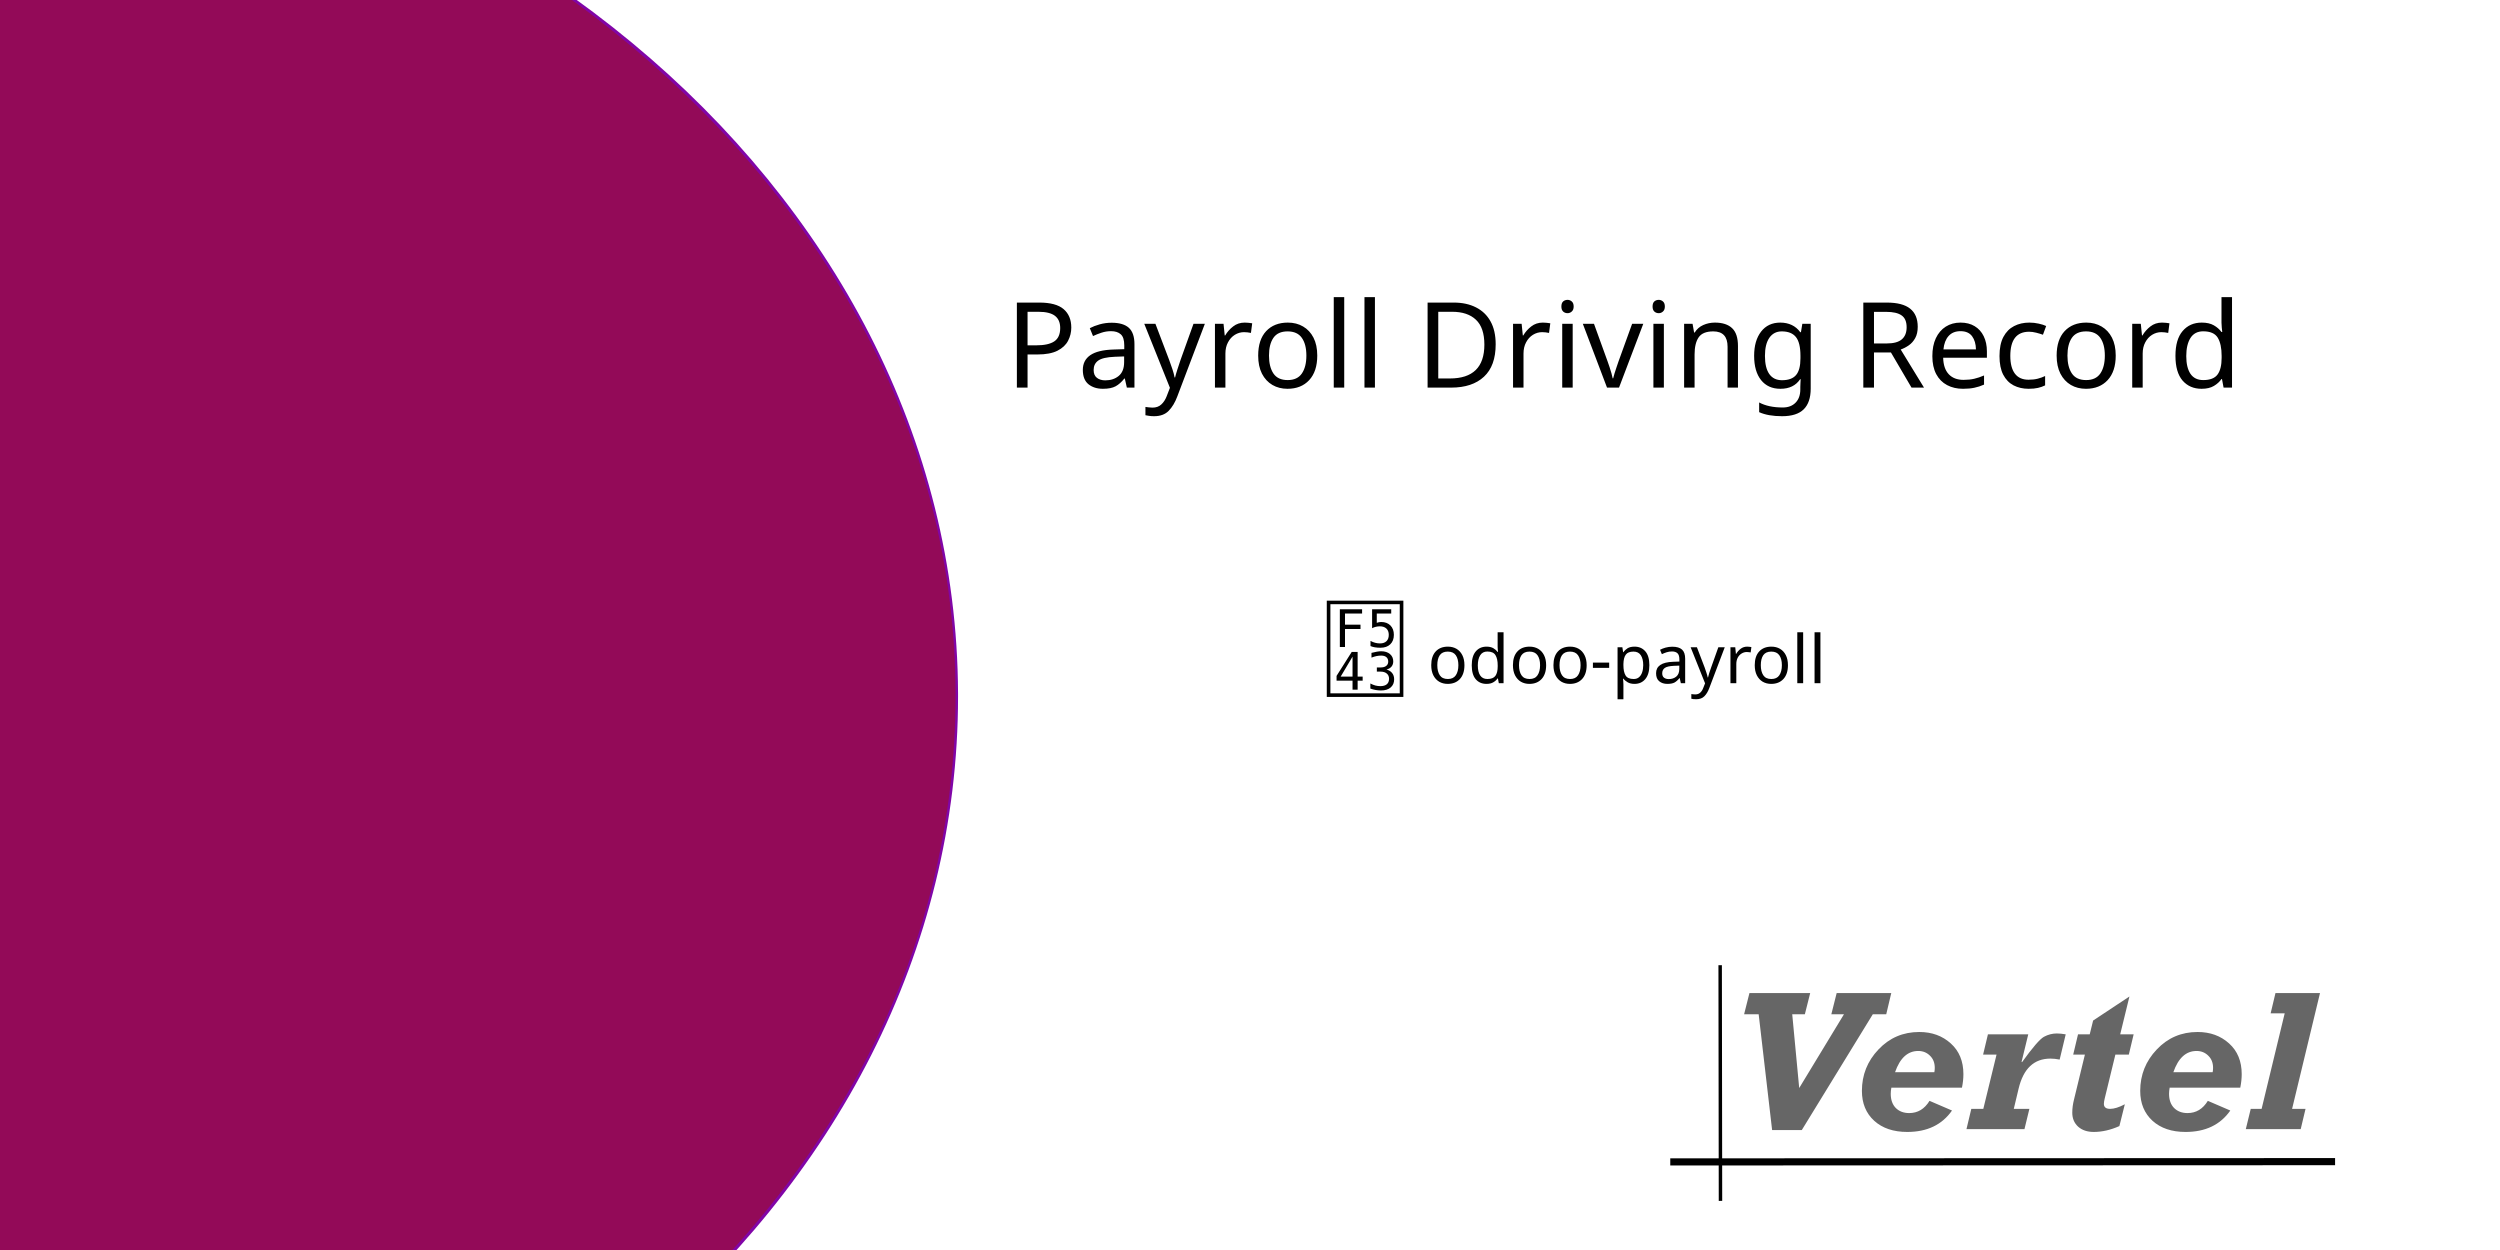
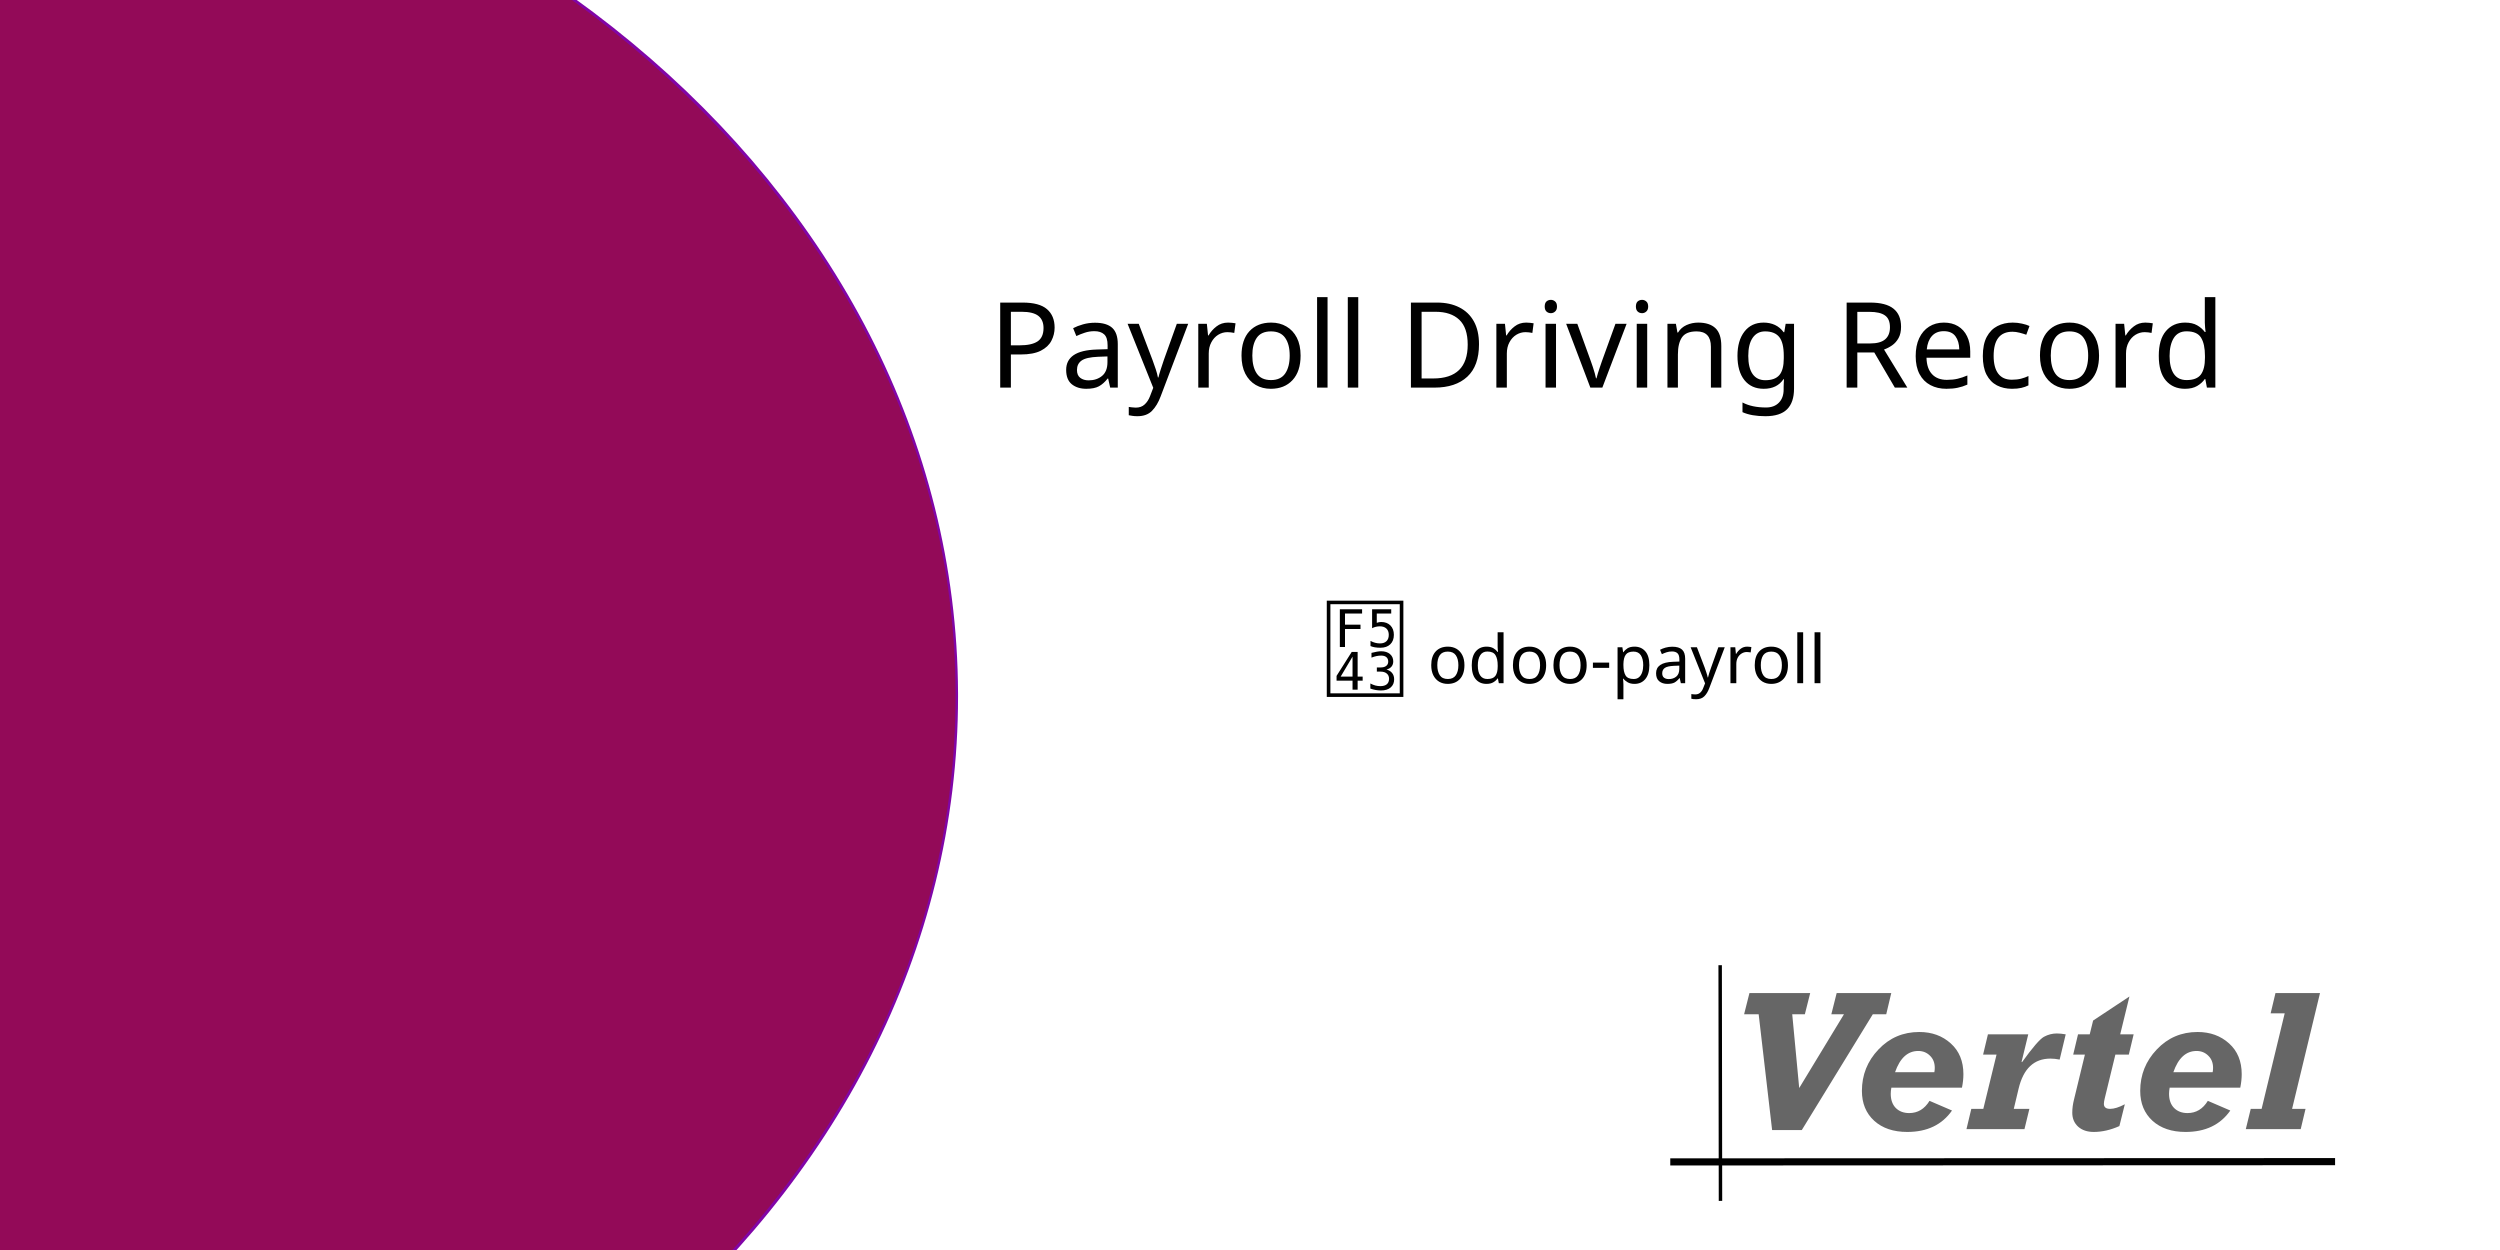
<svg xmlns="http://www.w3.org/2000/svg" width="560px" height="280px" viewBox="0 0 560 280" version="1.1" id="SVGRoot">
  <defs id="defs1502">
    <linearGradient id="linearGradient4211">
      <stop style="stop-color:#930a57;stop-opacity:0.65;" offset="0" id="stop4209" />
    </linearGradient>
  </defs>
  <g id="layer1">
    <g id="g1954" transform="matrix(0.8140175,0,0,1.211041,87.96433,13.73955)" style="stroke-width:1.007">
      <rect y="-17.523" x="-133" height="241.115" width="717.429" id="rect1936" style="opacity:1;vector-effect:none;fill:#ffffff;fill-opacity:1;fill-rule:evenodd;stroke-width:1.007;stroke-linecap:butt;stroke-linejoin:miter;stroke-miterlimit:4;stroke-dasharray:none;stroke-dashoffset:0;stroke-opacity:1" />
    </g>
    <path style="opacity:1;fill:#8105a7;fill-opacity:1;fill-rule:nonzero;stroke:none;stroke-width:1.543;stroke-linejoin:miter;stroke-miterlimit:4;stroke-dasharray:none;stroke-dashoffset:2.498;stroke-opacity:1;paint-order:fill markers stroke" id="path1226" d="M 214.603,156 A 247.603,206.465 0 0 1 -32.791,362.465 247.603,206.465 0 0 1 -280.603,156.348 247.603,206.465 0 0 1 -33.626,-50.464 247.603,206.465 0 0 1 214.602,155.304" />
    <path style="opacity:1;fill:#930a58;fill-opacity:1;stroke:#4b1f50;stroke-opacity:1;stroke-width:0;stroke-miterlimit:4;stroke-dasharray:none" d="m -51.3,361.519 c -98.937,-6.343 -183.741,-61.307 -215.89,-139.926 -5.442,-13.309 -8.941,-26.314 -11.188,-41.589 -2.27,-15.43 -1.508,-43.958 1.557,-58.304 12.904,-60.404 55.915,-112.333 118.4,-142.947 25.918,-12.698 53.105,-21.153 82.215,-25.568 19.953,-3.026 52.933,-3.726 73.407,-1.558 61.621,6.525 115.552,30.504 156.207,69.451 C 202.876,68.471 223.453,130.962 210.051,193.108 198.085,248.6 157.667,298.661 99.805,329.66 56.02,353.118 0.439,364.836 -51.3,361.519 Z" id="path2210" />
    <g id="g1224" transform="matrix(0.5980845,0,0,0.5980845,373.3415,215.8158)">
      <path d="m 216.891,62.041 1.845,-7.582 h 4.074 l 8.648,-35.786 h -5.265 l 1.806,-7.582 h 16.68 l -10.454,43.368 h 5.035 l -1.806,7.582 h -20.562 m -14.22,-10.586 8.417,3.626 c -3.741,5.348 -9.327,8.022 -16.757,8.022 -5.176,-2.4e-5 -9.301,-1.392 -12.376,-4.176 -3.075,-2.808 -4.612,-6.544 -4.612,-11.208 0,-5.983 2.063,-11.147 6.188,-15.494 4.125,-4.371 9.224,-6.557 15.297,-6.557 4.715,2.4e-5 8.648,1.429 11.799,4.286 3.152,2.833 4.727,6.666 4.727,11.501 -6e-5,1.612 -0.179,3.297 -0.538,5.055 h -26.442 c -0.154,0.806 -0.231,1.575 -0.231,2.308 -3e-5,2.247 0.628,4.017 1.883,5.311 1.281,1.27 2.959,1.905 5.035,1.905 3.203,0 5.739,-1.526 7.61,-4.579 M 189.756,40.723 h 14.72 c 0.102,-0.537 0.154,-1.074 0.154,-1.612 -2e-5,-1.905 -0.602,-3.431 -1.806,-4.579 -1.179,-1.172 -2.639,-1.758 -4.381,-1.758 -3.946,2.4e-5 -6.841,2.649 -8.686,7.948 m -18.179,12.014 -2.037,8.168 c -3.28,1.465 -6.483,2.198 -9.608,2.198 -2.409,-2.4e-5 -4.356,-0.659 -5.842,-1.978 -1.461,-1.343 -2.191,-3.089 -2.191,-5.238 0,-1.587 0.218,-3.236 0.653,-4.945 l 4.074,-16.813 h -4.381 l 1.806,-7.582 h 4.381 l 1.268,-5.165 13.606,-9.011 -3.459,14.175 h 5.035 l -1.806,7.582 h -5.035 l -3.997,16.446 c -0.205,0.83 -0.307,1.502 -0.307,2.015 -3e-5,1.245 0.781,1.868 2.344,1.868 1.486,0 3.318,-0.574 5.496,-1.722 m -59.303,9.304 1.806,-7.582 h 4.497 l 4.958,-20.329 h -5.035 l 1.806,-7.582 h 15.104 l -2.498,10.293 0.154,0.147 c 3.971,-5.519 6.713,-8.693 8.225,-9.523 1.537,-0.83 3.139,-1.245 4.804,-1.245 0.974,4.8e-5 2.088,0.11 3.344,0.33 l -2.268,9.45 c -1.23,-0.244 -2.383,-0.366 -3.459,-0.366 -6.149,2.4e-5 -10.121,3.748 -11.914,11.245 l -1.806,7.582 h 5.842 l -1.845,7.582 h -21.715 m -13.836,-10.586 8.417,3.626 c -3.741,5.348 -9.327,8.022 -16.757,8.022 -5.176,-2.4e-5 -9.301,-1.392 -12.376,-4.176 -3.075,-2.808 -4.612,-6.544 -4.612,-11.208 -8e-6,-5.983 2.063,-11.147 6.188,-15.494 4.125,-4.371 9.224,-6.557 15.297,-6.557 4.715,2.4e-5 8.648,1.429 11.799,4.286 3.152,2.833 4.727,6.666 4.727,11.501 -5e-5,1.612 -0.179,3.297 -0.538,5.055 H 84.14 c -0.154,0.806 -0.231,1.575 -0.231,2.308 -1.2e-5,2.247 0.628,4.017 1.883,5.311 1.281,1.27 2.959,1.905 5.035,1.905 3.203,0 5.739,-1.526 7.61,-4.579 M 85.524,40.723 h 14.72 c 0.102,-0.537 0.154,-1.074 0.154,-1.612 -4e-5,-1.905 -0.602,-3.431 -1.806,-4.579 -1.179,-1.172 -2.639,-1.758 -4.381,-1.758 -3.946,2.4e-5 -6.841,2.649 -8.686,7.948 M 39.48,62.407 34.445,19.039 h -5.458 l 1.999,-7.948 h 22.753 l -1.999,7.948 H 47.013 l 2.614,27.618 16.757,-27.618 h -4.727 l 1.999,-7.948 H 84.102 l -1.883,7.948 H 77.184 L 50.588,62.407 H 39.48" style="font-style:italic;font-variant:normal;font-weight:bold;font-stretch:normal;font-size:32px;font-family:Rockwell;writing-mode:lr-tb;text-anchor:start;fill:#666666;fill-opacity:1;stroke:none;stroke-width:3pt;stroke-linecap:butt;stroke-linejoin:miter;stroke-opacity:1" id="text1583" />
      <path d="m 20.023,0.646 0.118,88.281" style="fill:#000000;fill-opacity:0.738;fill-rule:evenodd;stroke:#000000;stroke-width:1.293;stroke-linecap:butt;stroke-linejoin:round;stroke-miterlimit:4;stroke-opacity:1" id="path1586" />
      <path d="M 1.335,74.326 250.328,74.222" style="fill:#000000;fill-opacity:0.738;fill-rule:evenodd;stroke:#000000;stroke-width:2.67;stroke-linecap:butt;stroke-linejoin:round;stroke-miterlimit:4;stroke-opacity:1" id="path1587" />
    </g>
    <text xml:space="preserve" style="font-style:normal;font-variant:normal;font-weight:normal;font-stretch:normal;font-size:15px;line-height:125%;font-family:Ubuntu;-inkscape-font-specification:'Ubuntu, Normal';text-align:start;letter-spacing:0px;word-spacing:0px;writing-mode:lr-tb;text-anchor:start;fill:#000000;fill-opacity:1;stroke:none;stroke-width:1px;stroke-linecap:butt;stroke-linejoin:miter;stroke-opacity:1" x="319.771" y="153.037" id="text2039">
      <tspan id="tspan2037" x="319.771" y="153.037" style="stroke-width:1px">odoo-payroll</tspan>
      <tspan x="319.771" y="171.787" id="tspan2041" />
    </text>
-     <text xml:space="preserve" style="font-style:normal;font-variant:normal;font-weight:normal;font-stretch:normal;font-size:15px;line-height:125%;font-family:Ubuntu;-inkscape-font-specification:'Ubuntu, Normal';text-align:end;letter-spacing:0px;word-spacing:0px;writing-mode:lr-tb;text-anchor:end;fill:#000000;fill-opacity:1;stroke:none;stroke-width:1px;stroke-linecap:butt;stroke-linejoin:miter;stroke-opacity:1" x="521.733" y="86.823" id="text2035">
-       <tspan x="521.733" y="86.823" style="font-style:normal;font-variant:normal;font-weight:normal;font-stretch:normal;font-size:26.667px;font-family:Ubuntu;-inkscape-font-specification:'Ubuntu, Normal';font-variant-ligatures:normal;font-variant-caps:normal;font-variant-numeric:normal;font-feature-settings:normal;text-align:end;writing-mode:lr-tb;text-anchor:end;stroke-width:1px" id="tspan2691">Payroll Driving Record</tspan>
+     <text xml:space="preserve" style="font-style:normal;font-variant:normal;font-weight:normal;font-stretch:normal;font-size:15px;line-height:125%;font-family:Ubuntu;-inkscape-font-specification:'Ubuntu, Normal';text-align:end;letter-spacing:0px;word-spacing:0px;writing-mode:lr-tb;text-anchor:end;fill:#000000;fill-opacity:1;stroke:none;stroke-width:1px;stroke-linecap:butt;stroke-linejoin:miter;stroke-opacity:1" x="518.0" y="86.823" id="text2035">
+       <tspan x="518.0" y="86.823" style="font-style:normal;font-variant:normal;font-weight:normal;font-stretch:normal;font-size:26.667px;font-family:Ubuntu;-inkscape-font-specification:'Ubuntu, Normal';font-variant-ligatures:normal;font-variant-caps:normal;font-variant-numeric:normal;font-feature-settings:normal;text-align:end;writing-mode:lr-tb;text-anchor:end;stroke-width:1px" id="tspan2691">Payroll Driving Record</tspan>
    </text>
    <text xml:space="preserve" style="font-style:normal;font-variant:normal;font-weight:500;font-stretch:normal;font-size:25.495px;line-height:1.25;font-family:'Futura PT';-inkscape-font-specification:'Futura PT, Medium';font-variant-ligatures:normal;font-variant-caps:normal;font-variant-numeric:normal;font-feature-settings:normal;text-align:start;letter-spacing:0px;word-spacing:0px;writing-mode:lr-tb;text-anchor:start;fill:#000000;fill-opacity:1;stroke:none;stroke-width:1" x="296.392" y="154.493" id="text825">
      <tspan id="tspan823" x="296.392" y="154.493" style="fill:#000000;stroke-width:1"></tspan>
    </text>
  </g>
</svg>
